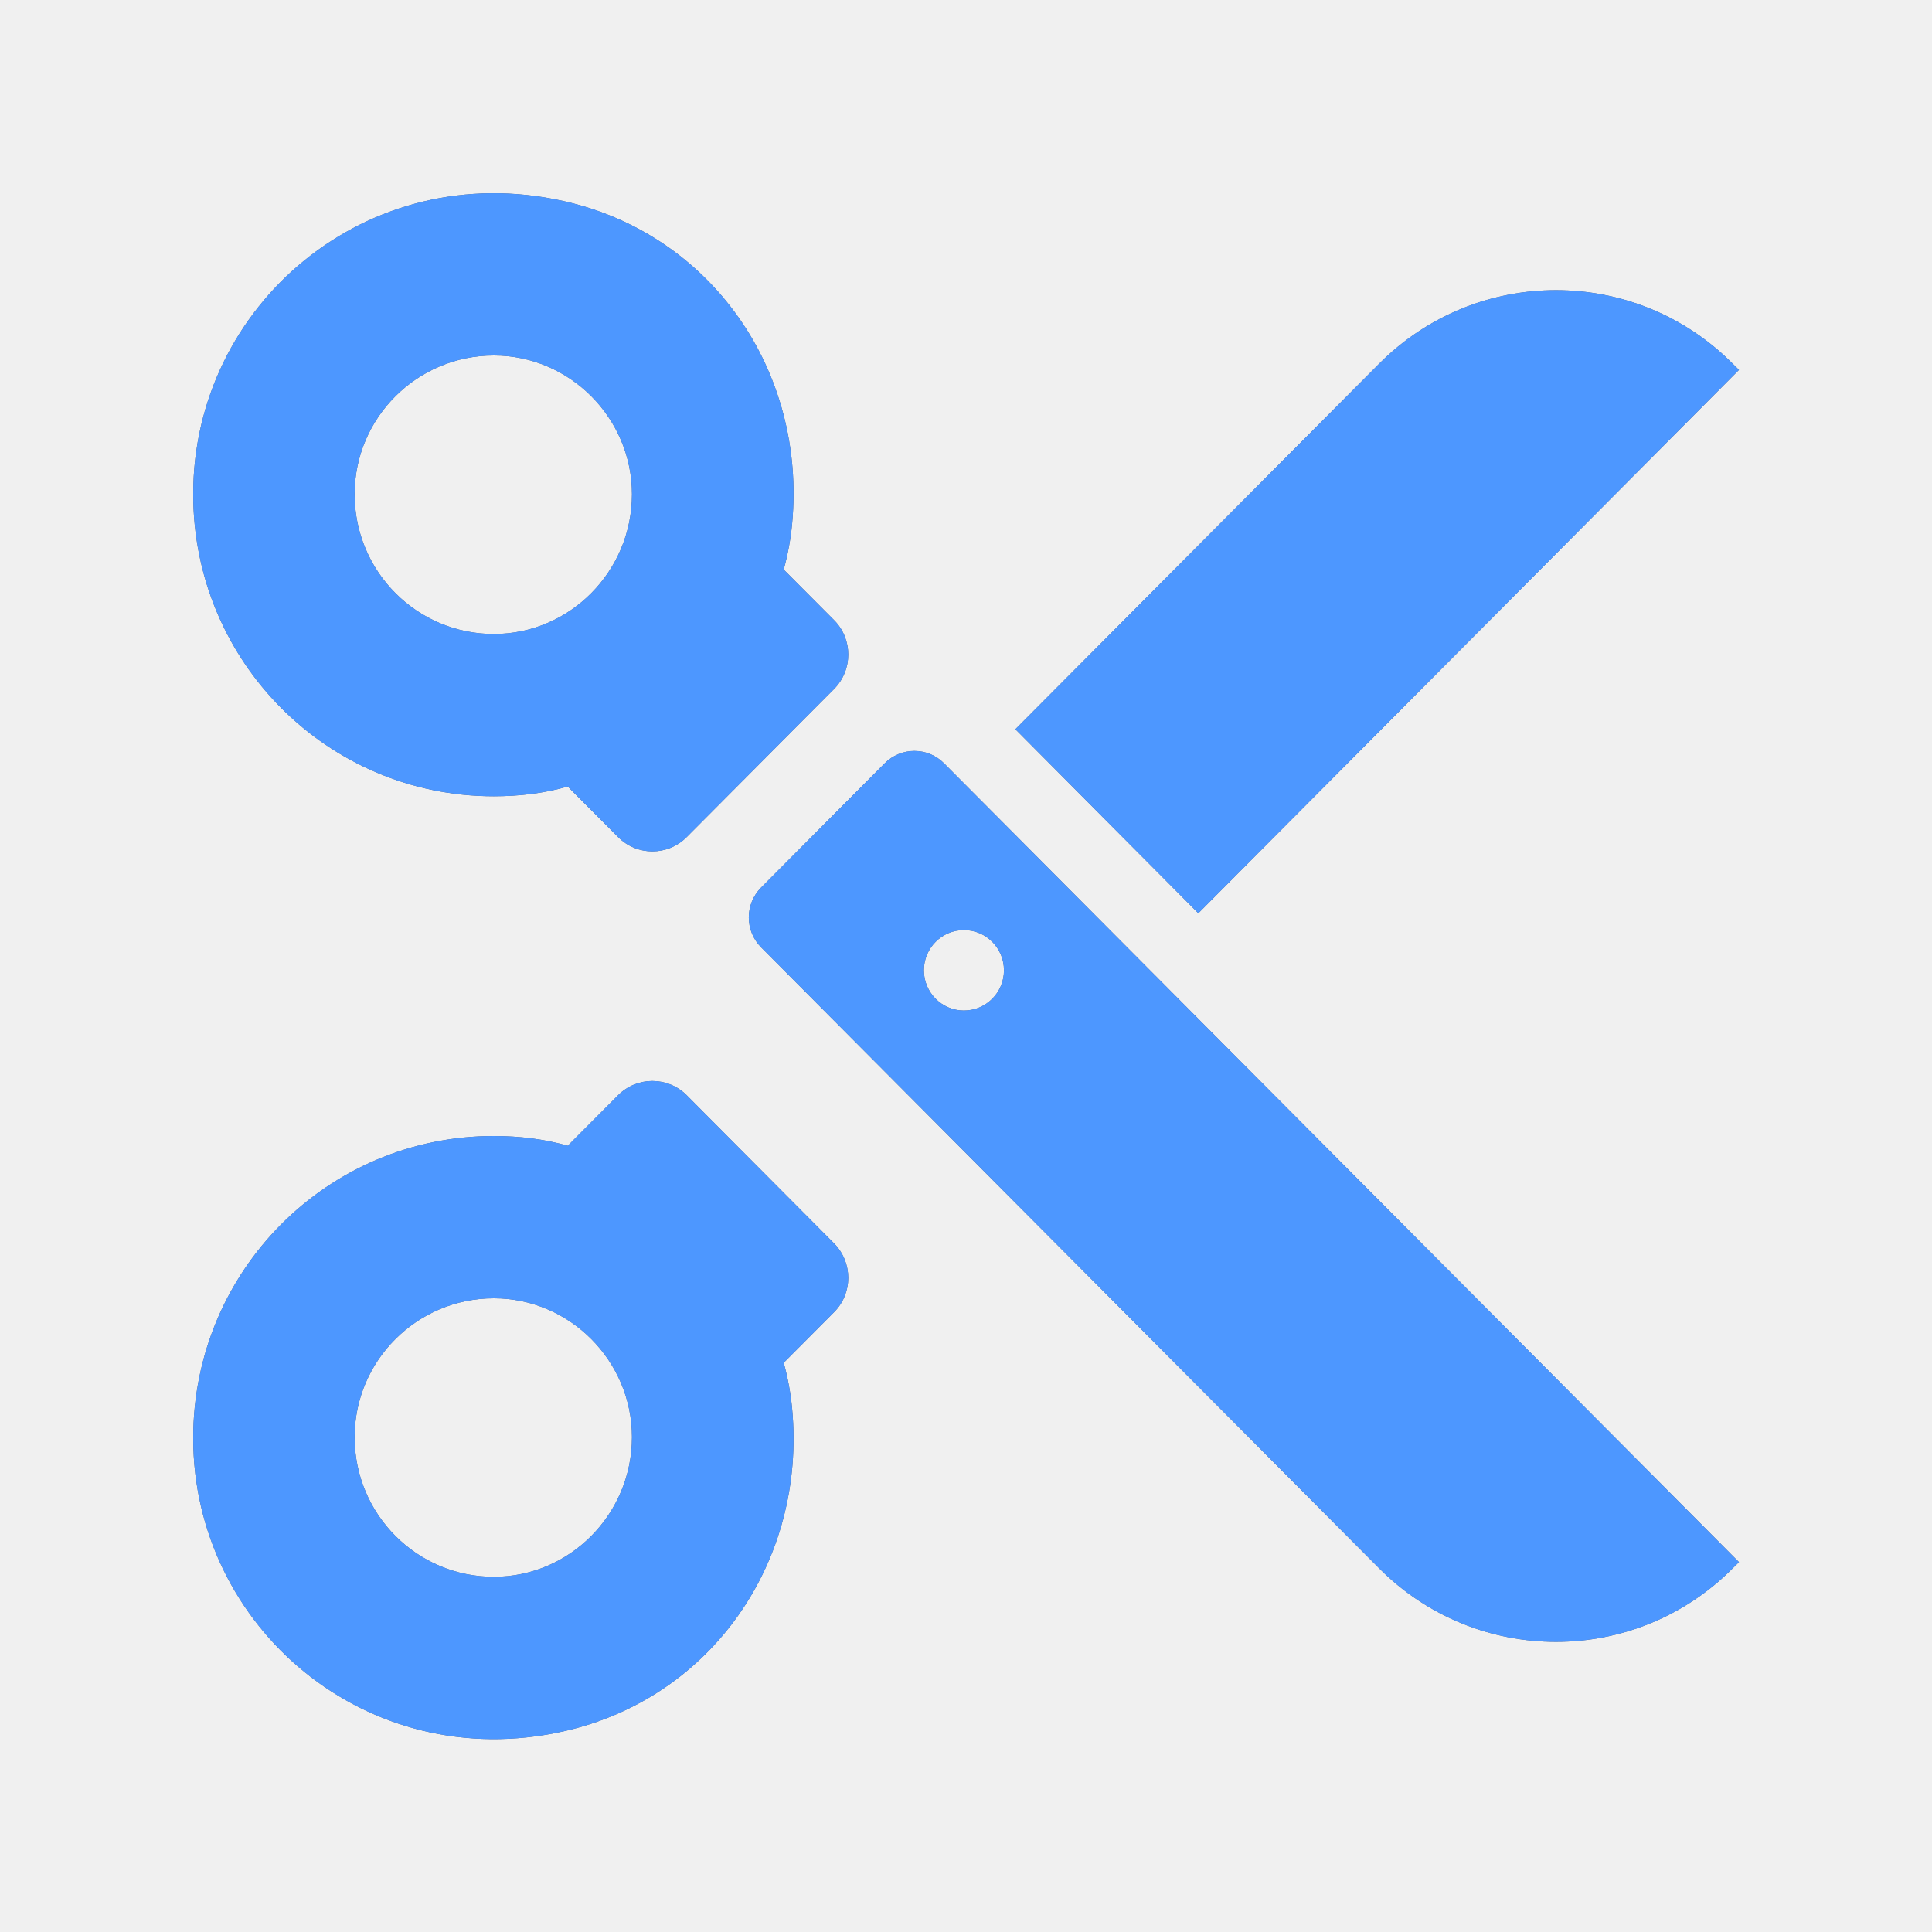
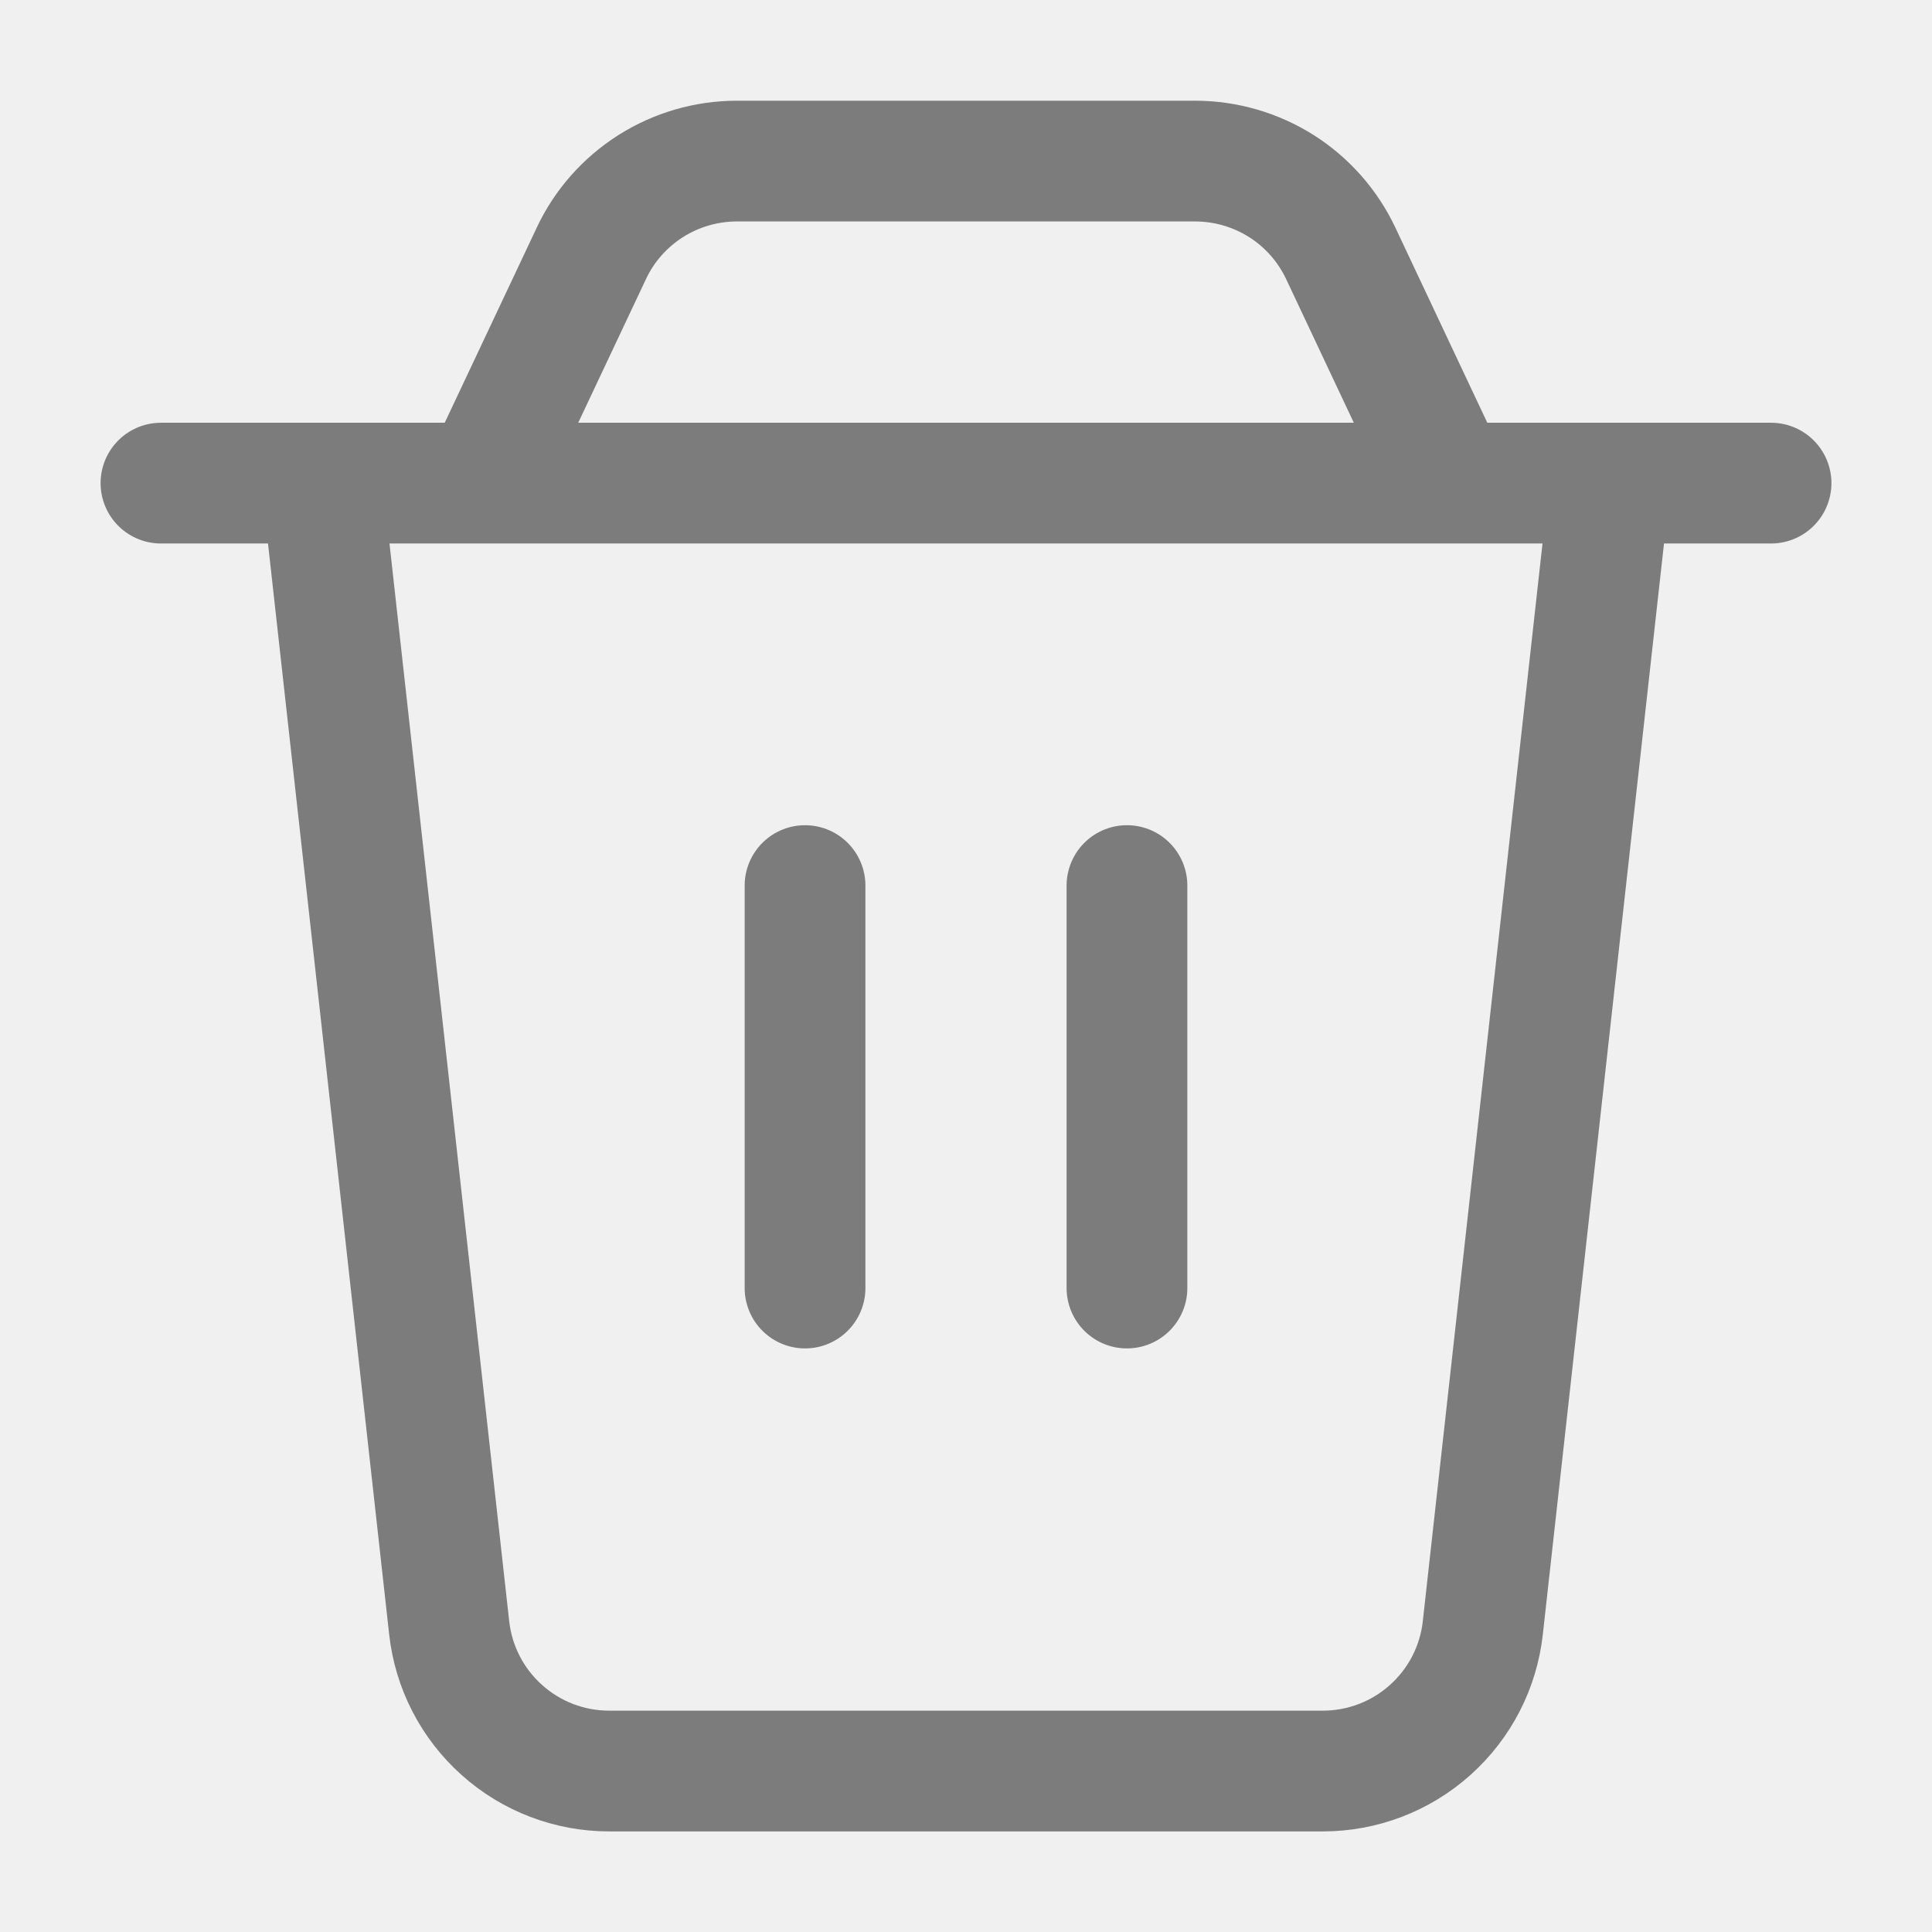
- <svg xmlns="http://www.w3.org/2000/svg" xmlns:xlink="http://www.w3.org/1999/xlink" width="20px" height="20px" viewBox="0 0 20 20" version="1.1">
+ <svg xmlns="http://www.w3.org/2000/svg" width="16" height="16" viewBox="0 0 16 16" fill="none">
+   <g clip-path="url(#clip0_4181_12818)">
+     <path d="M9.333 7.334V10.667M2.667 4.001H13.333L12.28 13.481C12.244 13.807 12.089 14.108 11.844 14.327C11.6 14.546 11.283 14.667 10.955 14.667H5.045C4.717 14.667 4.4 14.546 4.156 14.327C3.911 14.108 3.756 13.807 3.72 13.481L2.667 4.001ZM4.897 2.099C5.004 1.87 5.175 1.677 5.389 1.541C5.602 1.406 5.85 1.334 6.103 1.334H9.897C10.15 1.334 10.398 1.406 10.612 1.541C10.825 1.676 10.996 1.87 11.104 2.099L12 4.001H4L4.897 2.099V2.099ZM1.333 4.001H14.667H1.333ZM6.667 7.334V10.667V7.334Z" stroke="#7C7C7C" stroke-linecap="round" stroke-linejoin="round" />
+   </g>
  <defs>
-     <path d="M6.542,14.877 C6.542,15.676 5.897,16.323 5.112,16.323 C4.316,16.323 3.671,15.676 3.671,14.877 C3.671,14.087 4.316,13.44 5.112,13.44 C5.897,13.44 6.542,14.087 6.542,14.877 L6.542,14.877 Z M8.634,13.584 C8.83,13.388 8.83,13.069 8.634,12.871 L7.109,11.338 C6.912,11.141 6.594,11.141 6.398,11.338 L5.877,11.861 C5.635,11.791 5.374,11.76 5.112,11.76 C3.39,11.76 2,13.157 2,14.887 C2,16.841 3.795,18.378 5.832,17.923 C7.369,17.58 8.348,16.157 8.2,14.582 C8.185,14.421 8.156,14.264 8.113,14.107 L8.634,13.584 Z M6.542,5.116 C6.542,5.916 5.897,6.563 5.112,6.563 C4.316,6.563 3.671,5.916 3.671,5.116 C3.671,4.327 4.316,3.68 5.112,3.68 C5.897,3.68 6.542,4.327 6.542,5.116 M18.002,16.171 L17.937,16.235 C16.927,17.25 15.288,17.25 14.277,16.235 L7.879,9.807 C7.709,9.635 7.709,9.359 7.879,9.188 L9.158,7.902 C9.328,7.731 9.603,7.731 9.773,7.902 L18.002,16.171 Z M18.002,3.829 L12.405,9.454 L10.511,7.549 L14.277,3.765 C15.288,2.75 16.927,2.75 17.937,3.765 L18.002,3.829 Z M8.634,6.419 C8.83,6.615 8.83,6.936 8.634,7.133 L7.109,8.665 C6.912,8.863 6.594,8.863 6.398,8.665 L5.877,8.142 C5.635,8.212 5.374,8.243 5.112,8.243 C3.39,8.243 2,6.846 2,5.116 C2,3.162 3.795,1.625 5.832,2.081 C7.369,2.424 8.348,3.847 8.2,5.421 C8.185,5.583 8.156,5.738 8.113,5.896 L8.634,6.419 Z M10.393,10.045 C10.393,10.274 10.208,10.461 9.978,10.461 C9.75,10.461 9.564,10.274 9.564,10.045 C9.564,9.814 9.75,9.628 9.978,9.628 C10.208,9.628 10.393,9.814 10.393,10.045 Z" id="path-1" />
+     <clipPath id="clip0_4181_12818">
+       <rect width="16" height="16" fill="white" />
+     </clipPath>
  </defs>
-   <g id="Sound/General/Trim" stroke="none" stroke-width="1" fill="none" fill-rule="evenodd">
-     <mask id="mask-2" fill="white">
-       <use xlink:href="#path-1" />
-     </mask>
-     <use id="Mask" fill="#575E75" xlink:href="#path-1" />
-     <g id="Blue/1_Blue" mask="url(#mask-2)" fill="#4D97FF">
-       <rect id="Primary-Blue" x="0" y="0" width="20" height="20" />
-     </g>
-   </g>
</svg>
